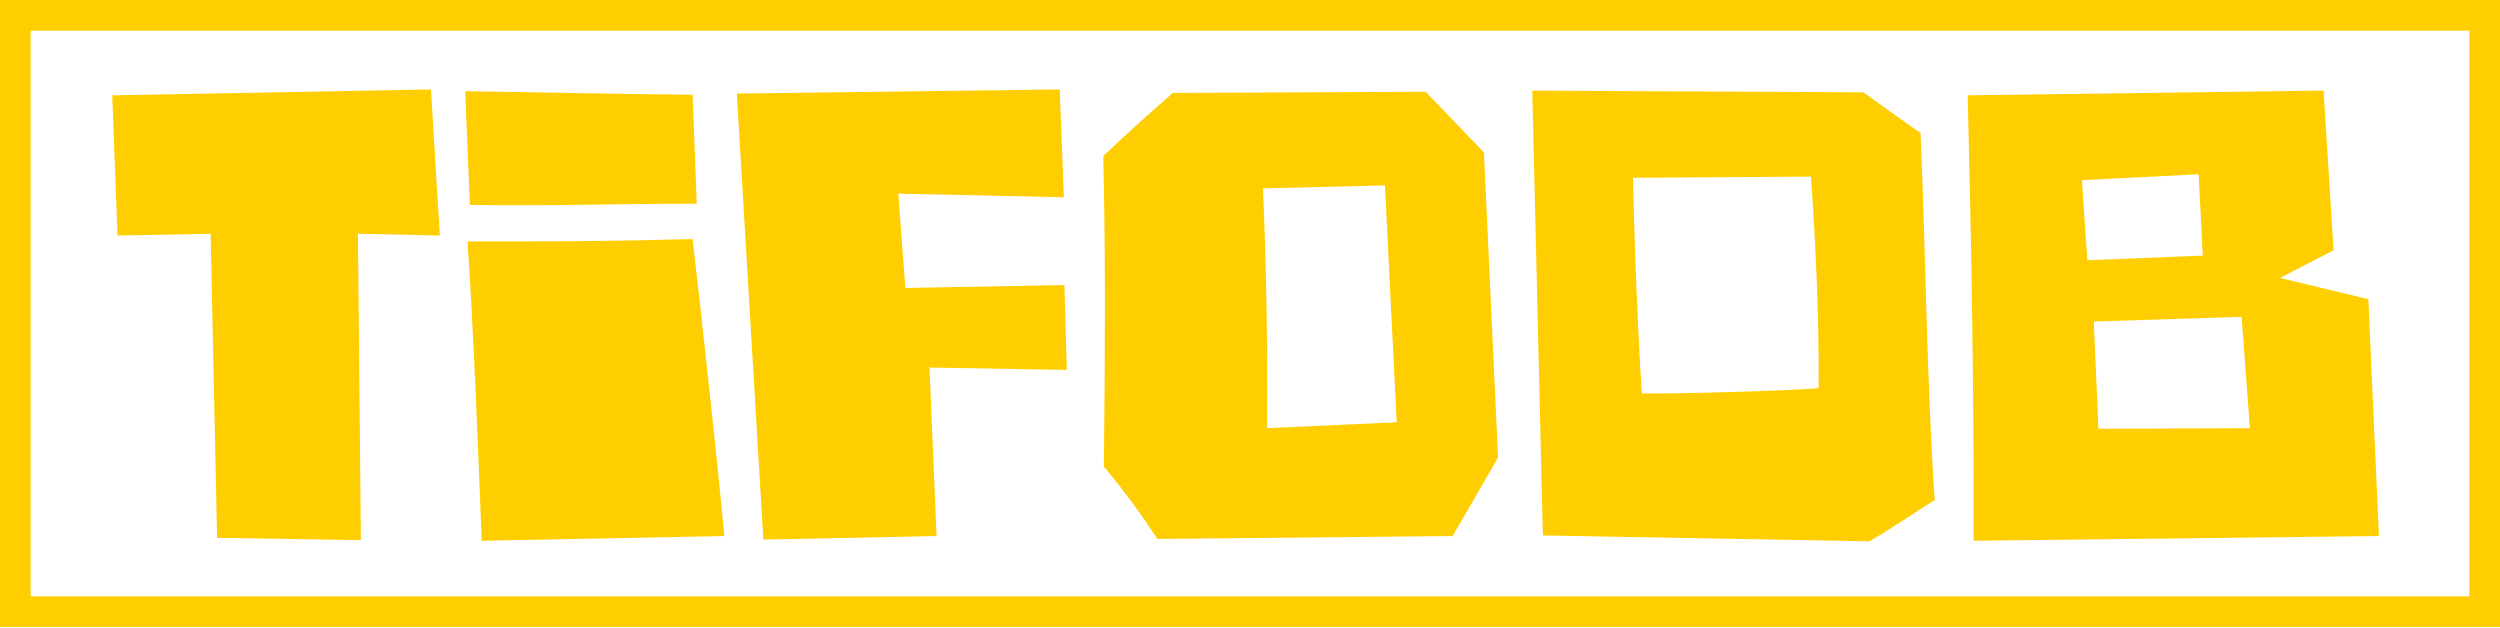
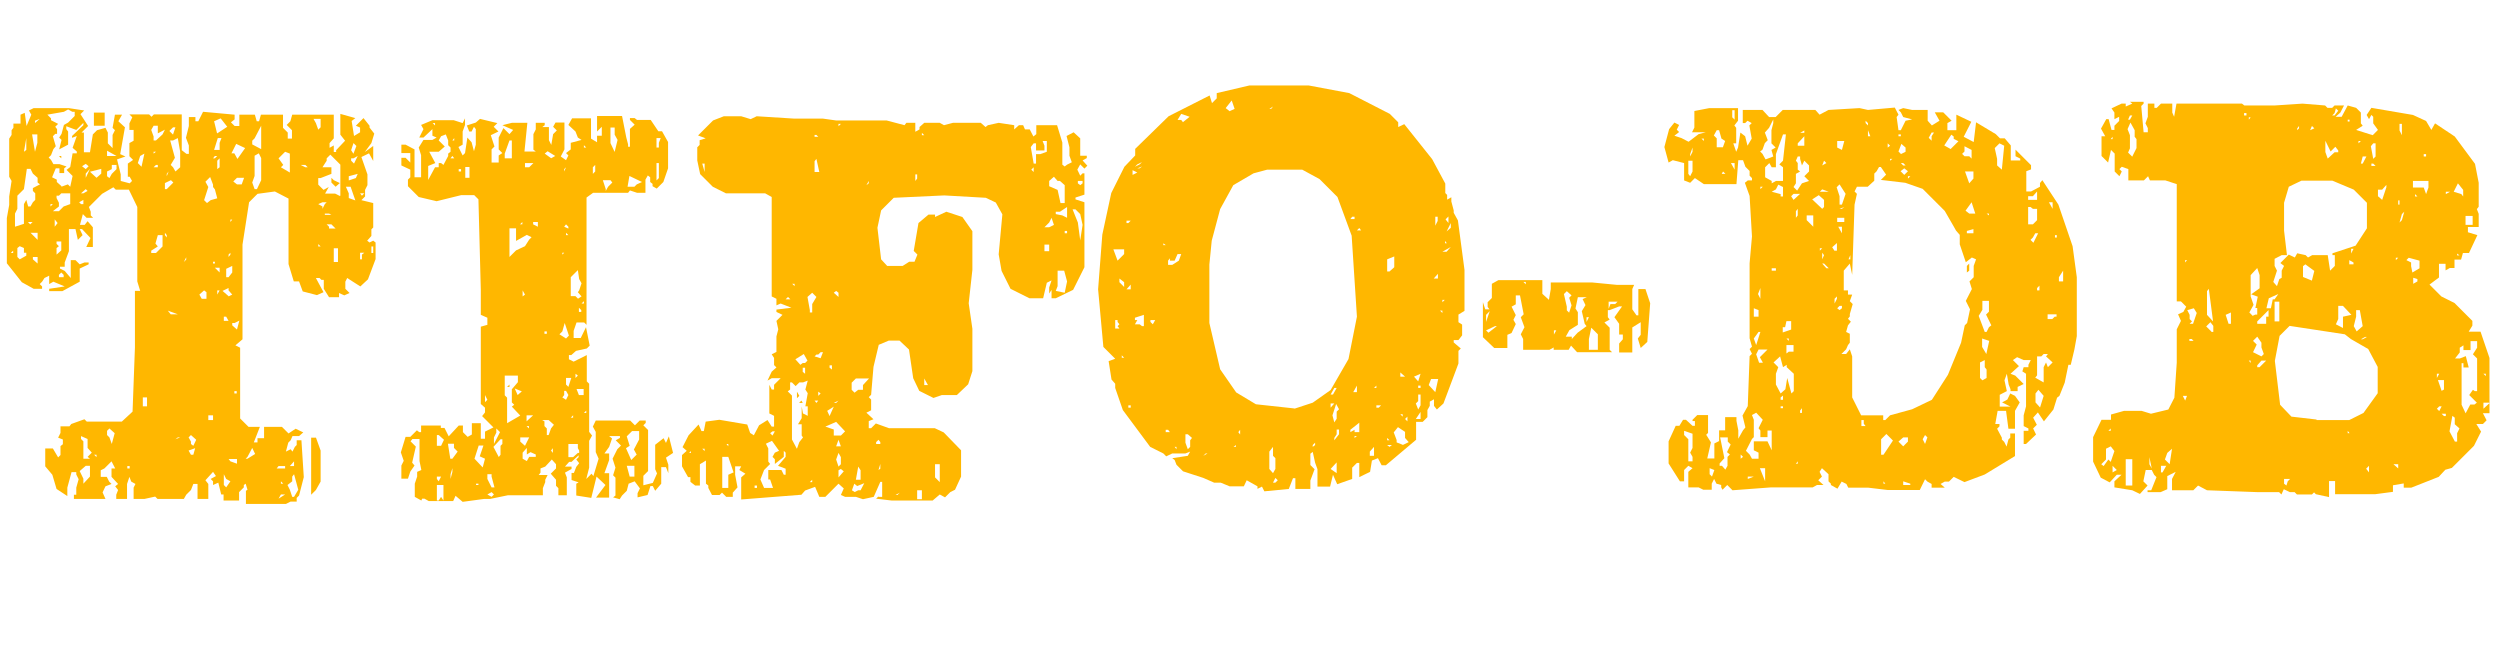
- <svg xmlns="http://www.w3.org/2000/svg" id="Livello_2" data-name="Livello 2" viewBox="0 0 733.85 184.06">
+ <svg xmlns="http://www.w3.org/2000/svg" id="Livello_2" version="1.1" viewBox="0 0 950.5 246.2">
  <defs>
    <style>
-       .cls-1 {
-         fill: #ffce00;
+       .st0 {
+         isolation: isolate;
+       }
+ 
+       .st1 {
+         fill: #ffb700;
      }
    </style>
  </defs>
-   <g id="Livello_1-2" data-name="Livello 1">
-     <g>
-       <g>
-         <path class="cls-1" d="M105.07,68.62l.86,89.94-42.2-.69-1.9-89.25-27.33.52-1.56-41.16,93.57-1.73,2.59,42.89-24.04-.52Z" />
-         <path class="cls-1" d="M137.93,60.14l-1.38-33.38c22.48.35,45.66.86,66.76,1.04l1.21,32c-26.29,0-39.78.69-66.59.35ZM141.39,158.73c-.86-22.83-2.42-62.78-4.15-87.86,26.98,0,39.61,0,66.07-.69,2.59,22.14,7.26,65.38,9.34,87.17l-71.26,1.38Z" />
-         <path class="cls-1" d="M272.84,107.88l2.08,49.47-50.85,1.04-7.78-130.93,94.78-1.21,1.21,31.65-48.6-1.04,2.08,27.67,46.7-.86.69,24.91-40.3-.69Z" />
-         <path class="cls-1" d="M426.42,157.34l-86.65.87c-4.67-7.09-9.69-14.01-15.74-21.27.35-31.31.52-62.27-.17-91.15,7.26-6.92,15.05-13.84,20.41-18.51l74.2-.35,17.12,17.81,4.15,89.59-13.32,23ZM406.53,54.43l-35.8.86c1.04,23.52,1.38,48.26,1.21,70.39l38.05-1.73-3.46-69.53Z" />
-         <path class="cls-1" d="M548.71,158.9l-95.82-1.73-3.11-130.58c20.24.17,76.97.35,97.2.52,5.36,3.81,13.66,9.86,16.78,11.93,1.56,35.28,1.73,71.95,4.15,107.75-4.84,2.94-13.32,8.82-19.2,12.11ZM531.58,51.84l-52.23.35c.35,17.81,1.38,44.97,2.59,63.3,8.13.17,42.03-.69,51.89-1.56.17-18.51-.69-40.47-2.25-62.09Z" />
-         <path class="cls-1" d="M579.32,158.73c.17-42.38-.69-90.28-1.73-130.76l104.47-1.38,2.94,46.87-15.74,8.13,25.94,6.23,3.11,69.53-119,1.38ZM645.39,51.15l-34.25,1.73,1.56,23.52,33.9-1.38-1.21-23.87ZM658.01,93l-43.41,1.38,1.38,31.48,44.45-.17-2.42-32.69Z" />
+   <g id="Livello_1-2">
+     <g class="st0">
+       <g class="st0">
+         <path class="st1" d="M94.1,186.2l-.7-2.3-.7.5v.9l-1.8,1.8v3.2h-5.9v-2.3h-.9l-1.1-4.5-2,.9v-1.4l-.9-.9,2-1.1-1.1-1.6-2.9,3.2,1.1,1.4v5.7h-4.1v-5.7h-1.6l-.9,2.3-1.8,1.8-.9,1.6h-10l-.9-.9-4.1.9h-4.1v-4.3l.7-1.4-1.6-.9-.7-1.8-.9,2.7v5.7h-4.1v-1.6l.7-1.8-1.1-1.4,1.1-.9-2.5-2.7v-3.2h1.4l-1.4-2.7-2.7,2.7-1.4.7v2.5h2.3l.9,1.8.9.9-2.3.9-1.1,2.3,1.1,2.5h-12v-1.6h.9v-2.7l.9-3.2-.9-1.8v-.9h-1.8l-1.6,5.9v3.2l-4.1-2.7-1.6-5.4-2.7-3.2v-6.8h2.9l2,3.4.9-.9v-3.4l.9-.7v-1.8l-1.8-.7.9-1.8v-2.5h3.4l.7-.9,5-1.8.9.9h13.3l4.1-3.8.9-24.4v-21.5h2l-1.1-3.6v-28.3l-3.2-6.6h-5l-.9-.9-4.3,2.5-5,5,.7,1.8v1.4l.9.9h-2.5l-1.4-1.4-1.1,4.1h1.8l1.1-1.4,2,2.3v7.5h-2.5l1.6-3.4-3.2-3.4h-.9l1.1,2.3-1.8,1.8-.9-4.1h-2.5v8.4l-1.6,4.3v1.6h-1.8v.7l1.8.9,2.3,2.7v-6.8h1.8l1.6,1.6,1.8-.7h1.6v.7l-3.4,1.6v5l-6.6,3.6h-5v-.9l5.9-.9-4.3-1.8-1.6.9v-3.2l-1.8.9-.9,1.4-.9.9.9.9v.9h-3.2l-4.5-2.5-5.7-7.2v-17.2l.9-5v-3.2l.9-5.9-.9-1.6v-14.5l.9-1.4v-1.8l.7-.9v-1.6h2.7v-3.4l1.6-.7.7,5,1.8-4.3-.9-1.6,1.8-.9h13.3l5.9.9-1.4,1.4,2.9,4.5-2.5,2.5h.9v7.5h2.3l1.1-6.8,1.6-1.6,3.2-.9.9,1.8v4.1l1.8,1.8v-5l.9-1.8-.9-.9.9-5h2.7l-1.4,2.5,2.5,2.3-1.8,10.2,2,.9-3.2,1.1,1.4,5.7v2.5l3.4.9.9-.9-.9-1.6h-.7v-5l2-1.4-1.4-1.4v-5l1.6-.9v-4.1h-1.6v-2.5l1.1-2.3-1.1-1.1h7.5l.9.9.9-.9h10.6v13.6l1.8,1.4h.9v-3.2l-1.1-2.9,1.1-4.5v-3.4h2.5v1.6h1.1l1.8-3.6,12,1.1v1.8l-1.4,1.1,1.4,1.4h1.8v-4.3h5.9l.7,2.5h.9l.7-2.5h8.4v5l1.8,1.8v2.3h1.6v-3.2l-2-2,1.4-1.4.7-2.5h15.8v9l-1.6,1.8v1.8l1.6-.9v2.5h.9v-.7l3.4-3.6-1.8-2.3v-7.9l5.7,1.6-1.4,1.1.9,5.7,2.3-1.4v-1.8l-1.6-.7,2.9-2.9,2.3,2.9v.7l1.8,2.3-1.1,3.6-2.5,3.4,3.2-2.3v5.7l-1.6-2.9-2.9,1.4,2.3,6.6v4.1l-.9,1.8v2.5l-1.4,1.4,4.5,1.1v9.3l-.7.7v2.5l-1.6,1.8.9.7,1.4-.7.9.7v6.3l-2.9,7.7-2.9,2.7-5-3.2-.7,1.4v2.7l1.6,1.6-2,.9-2-.9v1.6h-3.8l-2-3.2v-3.4h-.9l-.7-.7h-1.4l2.9,5.4-2.5,1.1-5.4-1.4-1.4-3.8h-2l-2-6.6v-24.9l-5.2-2.7-6.6.9-3.2,3.2-2.5,16.1v36l-2.7,2.3,1.8.9v26.9l3.2,3.2h4.3l-2.3,5.9h1.4v-1.6h2.5v-4.3h6.8l2.5,2.5,2.7-1.8,2.9,1.4-1.6,1.4h-2.5l-.7,1.6-.9.9-.9,3.4,1.8-.9.7.9.9-1.8.7-.7v-1.8h1.8l.9,14-1.8,7-.9.9v1.4h-2.3l-1.8.9h-15.2v-5ZM4.1,96.2h.9v-.9l-.9.9ZM5.7,86.2l3.4-1.1v-7.5l.9-1.6.7,2.5h.9l.9-1.6.9-.9v-2.5l-.9-.9v-1.1l2.7-1.4-.9-.7v-1.8l-1.8-1.6-.9-1.8h-1.4l-1.1,7.7-2.5,2.5v5l-.9,1.8v5ZM7.5,98.6l2.5-1.4v-1.1h-.9v-1.8l-1.6-.7-.9.7v3.4l.9.9ZM9.1,57.7l.9-.7v-4.5l-.9,5.2ZM11.5,85.3l.9-.9h-1.8l.9.9ZM14.3,91.2v-2.7h-2.7l2.7,2.7ZM13.3,57.7l.9-3.4v-3.2h-2l1.1,6.6ZM14.3,100.2v-2.5h-1.8v.9l1.8,1.6ZM13.3,46.8l1.8-1.6-1.8.7v.9ZM23.3,71l2.5-.9.9.9.9-4.1-2.3-2.3,1.4-1.1.9-5.2h1.6v-.7l-1.6-1.4,1.6-4.5-1.8.7v-.7l4.3-4.1v-.9l-2.7,2.7-3.8-1.4v1.1l.7.9v5l-3.4,1.8.9-3.6-.9-.9.9-1.4.9-3.4,1.6-.9,2.5-2.5v-1.6h-.9l-1.6-.9-1.6.9-6.3,1.1,1.4,1.4v.7l2.7,1.4-1.1,1.1.7.9v1.8h-.7l-.9.9,1.1,3.8-.9,1.1-.9,2.3-.9.9.9.9.9,1.6h2.3l2.7.9-.9.7v1.8h-1.8v-1.8h-1.4l-1.4,3.4,1.8.9v.9l1.8,1.6ZM19.2,78.5l.9-.9h-.9v.9ZM20.1,80.3h2.3l1.8-1.8,2.5-.9v-4.1h-3.4l-.9.9h-.9v.9l.9,1.8v1.4l-2.3,1.8ZM20.8,86.2l1.1-1.4-1.1-1.4v2.7ZM21.5,96.8l1.8-1.6v-3.4h-1.8v.9l.9.9-.9.7v2.5ZM23.3,59.3v.9l-.9-.9h.9ZM22.4,105.4h1.8v-.9l-.9-.9-.9.9v.9ZM30.8,77.6h.9v-1.6l-1.6.9.7.7ZM31.7,183.9l2.5-2.7v-4.1h-1.6l-2.3,2,1.4,2.9v1.8ZM30.8,73.5h.9l1.6-.9-.7-.7-1.8,1.6ZM31.7,174.4h2.5l-.9-.7,1.6-1.6-1.6-1.8v-3.4l-2.5-1.1v1.1l.9.9v6.6ZM32.6,64.3l1.1-1.1-1.1-.9-1.4.9,1.4,1.1ZM32.6,67.6l1.6-3.4-1.6,1.8v1.6ZM36.7,67.6l1.8-1.6v-1.8l-4.3,1.1,2.5,2.3ZM35.7,42.8h4.1v5h-4.1v-5ZM36.7,173.8v-.9h-.9l.9.9ZM44.3,59.3l-3.6-2v2h3.6ZM40.7,67l.9.7.9-1.6,1.8-1.8v-1.6h-1.8v1.6l-1.8.9v1.8ZM42.5,168.8l1.1-4.1-2-1.8-.9.9v1.6l.9.9.9,2.5ZM48.4,178.1h.9v-.9h-.9v.9ZM53.8,63.4l1.1-5-1.6.9-.9,2.7,1.4,1.4ZM54.3,154.5h1.6v-3.4h-1.6v3.4ZM58.4,53.4h.9l2.5-2.3.9-1.8-2.7,1.4v-2.9h-1.6l-.9,1.6.9,2.5v1.6ZM57.5,96.2h1.8l2.5-2.5v-4.3h-1.8l-.9,3.2.9,1.1-2.5,1.6v.9ZM58.4,58.4l.9-.7h-.9v.7ZM58.4,63.6h1.6v-.9h-.7l-.9.9ZM62.7,71.9h.7l2.5-2.5-.9-.9-2.3,1.1v2.3ZM63.4,90.3v-.9l-.7-.9v.9l.7.9ZM63.4,67l.7-1.8-.7.9v.9ZM64.9,119.5h2.7l-3.8-1.4,1.1,1.4ZM65.8,51.1l.9-2.7h-.9l-1.4,1.4,1.4,1.4ZM66.7,65.2l1.8-1.6v-5.9l-.9-5.2-1.8.9h-1.1l1.8,6.6-1.6,2.7.9.9.9,1.6ZM66.7,167l1.8-.7h-.9l-.9.7ZM69.9,99.6l.9-.9v-.9l-.9,1.8ZM73.5,169.5l1.1-2.3-2-1.8-.9.9.9,1.6v.9l.9.7ZM72.6,172.9h.9l.7-2.5-2.5.9.9,1.6ZM76.7,113.6h1.8v-2.5l-.9-.7-1.8,1.6.9,1.6ZM78.7,77.2l1.4-1.1,2.5-.7-.9-3.4-.7-.9v-.9l-1.1-2.9-1.8,1.8,1.1,2-1.6,5,1.1,1.1ZM79.2,159.7h1.8v-1.8h-1.8v1.8ZM81,60.2h.7l.9-.9h-.9l-.7.9ZM81,100.2h.7v-.7h-.7v.7ZM82.6,50.7l3.8-2.5-2.5-3.2-2.5,1.1,1.1,4.5ZM83.5,57v-2.7l.7-1.8h-1.4l-1.4,4.5h2ZM83.5,103.6v-1.8h-1.8l1.8,1.8ZM82.6,64.3l.9-.7v-3.4l-.9.9v3.2ZM82.6,112l.9-1.6h-.9v1.6ZM86.9,112.7l1.4-.7-1.4-1.6v-.9l-2.3,1.1,2.3,2ZM86.9,122l-.9-1.6h-.9v1.6h1.8ZM86,185.3l1.6-2.3-1.6-.9-.9-1.8v4.1l.9.9ZM86,105.4h.9l1.4-1.8v-2.5l-2.3,1.1v3.2ZM86.9,97.7l.7-.9v-.7l-.7.7v.9ZM90.1,176.3v-1.8h-3.2l.7.9,2.5.9ZM87.6,84.4l.7-.9h-.7v.9ZM90.3,60.4l2.9-4.1-3.4-1.6-1.8,3.6h1.1l1.1,2ZM90.1,125.3l.9-3.4-1.8.9h-.9v.9l1.8,1.6ZM90.1,70.1h1.8l.9-2.5h-2.7l-1.4,1.4,1.4,1.1ZM89.1,149.6h.9v-.9h-.9v.9ZM93.4,174.4h.7l2.9-1.8-1.1-2.3-1.8,3.4-.7.7ZM99.3,56.6v-8.8l-2.5,4.8-.9.9v1.4l3.4,1.8ZM96.8,71.9h.9l1.6-3.4v-8.4l-.9-1.8-1.6.9v7.7l-.9,2.5.9,2.5ZM105.2,178.1h3.2v-.9h-2.5l-.7.9ZM110.2,65.6v-7.2l-1.8-.7-2.5,2.5,1.8,2.5-.9.9,3.4,2ZM105.9,189.6l2.5-1.6h-1.6l-.9,1.6ZM106.8,183.9h.9l-.9-.9v.9ZM111.1,188.9h.7l1.6-2.7-1.6-5.9-.7.9v1.8l-1.8,1.4.9,1.8.9,2.7ZM110.2,177.2h1.6v-1.8l-1.6,1.8ZM116.1,63.6h.9l-.9-.9h-1.8l1.8.9ZM120.1,166.3l1.8,5v11.8l-1.8,3.2-1.8,1.8v-21.7h1.8ZM121,49.3l.9-.9v-3.2h-2.7l.9,1.6.9,2.5ZM129.4,74.4v-11.8l-3.8-3.8-1.4,1.4v.9l-1.6,2.5h3.4v2.5l-4.1,1.6h-.9v2.5l2,2,2-1.1-1.4,2.5h3.8l1.8.9ZM122.6,78.5v.9l.9-1.8.7-.7h-1.6l-1.6.7,1.6.9ZM121,93.7h.9l-.9-.9v.9ZM123.5,81.7h2.5l-.9-.5h-1.6v.5ZM125.1,86.9h2.5l-1.6-1.6h-1.8l.9.9v.7ZM126,67.6l.9.9,2.3,1.1-1.6,1.4-1.6-1.6v-1.8ZM126.9,99.6h1.6v-5.2h-1.6v5.2ZM135.1,76.2l-1.8-5.2h-1.8l1.1,2.5v1.8l2.5.9ZM132.6,68.6l2.7-.9.7-1.6-3.4.9v1.6ZM134.4,58.4l1.1-2.9-1.1-1.1-.9,2.7.9,1.4ZM134.6,62.2l1.4-2.9-1.6.9h-.9v.9l1.1,1.1ZM137.6,74.4l.9-.9h-1.6l.7.9ZM136.9,98.6h.7v-1.8l.9-.7h-1.6v2.5ZM141.2,96.2h.7v-2.5h-.7v2.5ZM160.2,190.3l-2.5-1.4v-5l.9-2.7v-1.8l1.6-.7-.7-3.4v-8.4h-2.7l-.7.9,2,2-1.4,6.1.9,1.1-1.6,2.3-.9,2.7h-2.5v-5l.9-1.8-1.1-3.2,1.8-5.9h1.8l2.5-2.5.9.7h.7v-2.5h7.5v.9h1.4l1.6,3.2,3.8-4.1h1.6v2.5l1.8,1.8,1.6-.9v-4.3h3.4v5.9h1.6v-2.7l3.2-1.6-4.3-4.3,1.1-1.4v-1.8l-1.6-1.4v-29.4l2.5-.7v-2.7l-2.5-1.1v-9.5l-.9-34.4-1.6-1.6h-5l-9.3,2.3-6.8-1.6-4.1-4.1v-2.5l.9-.9v-2.9l-3.4-1.6v-2.9h1.6l1.8,1.8v-3.6h-3.4v-3.2h1.6l3.4,1.8v10.6h2.5v-8.4l-.9-2.9,1.8-2.9h3.4l1.6-.9-1.6-.7v-2.5l-3.4,3.2h-1.6l1.6-3.2-.9-1.6,4.3-1.8h8.1l3.4,1.1.9-1.8v2.5l-.9,2.5v5l-1.6.9,1.6,3.2.9-.9.9-5.9,1.6,1.8.9,3.4.7-2.5v-5.9l-.7-.9-.9,1.8h-.9l-.9-2.3,3.4-1.1,1.6-1.4,6.6,1.6-1.4,1.4,1.8,1.8-2.9,1.4,1.4,4.3-1.1,1.1v5h2.7v-2.7l1.4-.9-1.4-1.4v-4.5l1.8-3.6,2.3,2.3,1.4-1.6-4.1-1.8,3.6-.9h5.9l-1.1,10.9h4.3l-.9-.7v-5.9l.9-1.8v-2.5h3.4v.9l-.9.7h2.5v5l.9,1.8.7-4.1,1.4-1.4-1.4-1.4.9-1.6h3.4v10.2l-1.4,2.7,2,1.4.9-1.8-.9-.9,1.8-1.4v-2.5l4.1-1.1-1.4-.9-.9-2.3-2.7-2.5,1.4-2.5h7.2v7.7l2.3,1.4v-2.5h1.8v-3.4l-1.8,1.8v-5.9h9.5l1.6,8.1.7,2.7v.9h.7v-6.8l1.8-1.6-1.8-1.8v-.7h1.8l.9.7h5.2l2.9,4.3h1.4l2.3,4.1v10l-1.8,5.2-2.5,2.5-1.6-.9v-.9l-.9-.7v-1.8l-.9-.7-.9,1.6v5h-3.2l-2.7-.9-.7.9h-13.3l-2.5,1.8v48.4l-.9-.9h-2.9l-1.1,3.2v2.7h2.7l2-4.1,1.4,7-1.1,1.1-4.1.9-1.8,1.6h-.9v1.6l1.8.9,5-2.5v10l.9.9v18.3l1.1,1.4-1.1,2v10.2l-1.1,4.3,2-2,.7.9,2-6.6-1.1-2.5v-7.7l-1.1-2,1.1-2.3h13.1l1.8,1.8,1.8-1.8h2.3v.9l-.9.9,1.8,1.8v15.6l-1.8,1.8v3.6l3.6-.9,1.6-3.6-.7-1.6v-9.3l3.2-2.5.9,1.8,1.1-2.5,1.6,6.3-2.7,1.8.9,2.7v3.2l-.9-2.3h-1.8v6.3l-2.3,2.7-.9-1.8h-.9l-1.1,3.4-3.8.9v-1.6l.9-1.8-2-2.7-2.3.9-.7,2.7-1.8,1.8-.9,1.4-2.5-.7.9-.7v-6.8l-.9-.9.9-2.9-1.1-3.4,1.8-3.6,1.4-1.4-2-2,1.6-.9v-.7h-4.1l1.1.9-1.1,3.2-1.8,2.5h1.8v2.5l-1.8,5h1.8v9.3h-5l3.6-4.8-3.4-3.2-2,8.1-5.7-.9v-4.5l.9-.5-2.7-.9v-2.7h.9l.9-2.3,1.1-1.4-1.1-1.4.9-.9v-.7l-2.7,2.5h-.9l-1.6,1.8h2.5v.9l-2.5,1.4.7,1.8v6.8h-3.2v-2.7l-.9-.9v-2.3l-2-2.3,2-2v-1.6l-1.6-1.8-2.5,2.7-1.8.7v1.6l-.7.9h3.4l-.9,1.8v.9l-.9,2.3v2.7h-13.3l-6.8,1.4h-2.3l-8.1,1.1-2.7-2.3-.9,2h-9.3l-1.6-.9h-.9ZM162.7,68.6l2.7-5h1.4v-1.6h.9l.9.7,1.8-3.4v-.9l.9-.7v-1.6l-.9-.9v-1.8l-.9-2.3-1.8.7-.9,1.6,2.3,2.3-2.3,2h-3.6l2.3,4.3-2.7,1.1v5.4ZM165.4,47.7v-.9h-.9l.9.9ZM167.7,169.5l1.1-2.3-2-1.8h-.7v4.1h1.6ZM166.8,183l.9-1.8h-1.6v.9l.7.9ZM166.1,190.3h.7l.9-1.4.9,1.4v-5.9h-2.5v5.9ZM171.3,174.4h.7l2-2.7-1.4-1.4v-1.6h-2.3l.9,5.7ZM171.3,60.2h1.4l-.7-.9-.7.9ZM171.3,182.1l.7-2.7v-1.4l-.7,2.3v1.8ZM172,53.4h.7v-.9l-.7.9ZM174.4,65.2h.9v-.9h-.9v.9ZM176.9,67.6h1.6v-4.1h-1.6v4.1ZM183.5,177.8l.9-3.4-2-.9,1.4-4.1h-1.8l-1.6,5,3.2,3.4ZM181,184.4h.9v-.5h-.9v.5ZM184.4,152.9l.9-.9-.9-1.8v2.7ZM186.9,185.3h1.1l-1.1-4.1v-.9h-1.6v1.8l1.6,3.2ZM186.9,188.9l.9-.9-.9-.9-1.6.9,1.6.9ZM189.6,173.8l.7-.9v-3.4l.7-.7v-1.8h-.7l-2.7,2.9,2,3.8ZM187.8,168.8l2.3-4.5-1.4-1.4v1.6l-.9,1.8v2.5ZM191.9,60.2h2.7v-6.8h-.9l-1.8,5v1.8ZM192.8,160.9l5-2.9-3.2-3.4.9-.7-.9-.9v-5l2.3-2.7v-2.5h-5v7.5l.9.9v9.7ZM193.7,147.1h-.9l.9-.9v.9ZM193.7,97.7l2.5-2.5,3.4-1.6,1.6-2.5.9-.9-1.8-.9-4.1,2.3v-4.8h-2.5v10.9ZM196.8,150.2l1.6-1.4-2.7-1.1,1.1,2.5ZM197.7,85.3h.9v-.9l-.9.9ZM199.6,169.5l1.6-3.2h-3.4v1.6l1.8,1.6ZM198.7,112.7l.9-.7-.9-1.6v2.3ZM198.7,174.4l1.6.9.9-1.6h2.5v-.9l-2-.9-1.4.9v-2.5l-1.6,1.8v2.3ZM199.6,63.6h1.6l1.6-1.6h-3.2v1.6ZM200.2,160.2l2.5-2.3h-2.5v2.3ZM201.1,162.9v-.9h-.9l.9.9ZM204.5,86.2v-1.8h-1.8v.9l1.8.9ZM207.9,165.4h.7l.9-2.5,1.1-1.4-2-1.8h-2.5l.9.5v1.8l.9.9v2.5ZM209.5,60.2l1.6-.9-2.9-1.8-1.1.9,2.5,1.8ZM207,126.9h.9v-.9h-.9v.9ZM210.2,172.2v-1.8l-.7.9.7.9ZM215.2,128.7l1.1-1.1-1.6-4.8-.9,3.2-1.1,1.1,2.5,1.6ZM213.8,96.8l.7-.7h-.7v.7ZM215.2,152l.9-1.8-.9-1.6h-.7v1.6l-.7.9,1.4.9ZM214.5,65.2l.7-1.6-.7.7v.9ZM216.1,86.9v-.7l-.9-.9-.7.9,1.6.7ZM215.2,89.4h.9l-.9-.9v.9ZM216.1,147.1l1.1-3.4h-2v2.5l.9.9ZM216.1,173.8h1.8l1.8-1.6h.5v-.9l-.5-.9v-1.6h-3.6v5ZM219.7,113.6l1.4-.9-1.4-1.6.5-.7.9-2.7-.9-1.6-.5-3.4-2.7,2.7v7.2h1.8l.9.9ZM217,158.8h.9v-.9l-.9.9ZM218.8,143.7l.9-.9-.9-.7v1.6ZM220.1,150.2h1.8v-2.3h-2.7l.9,2.3ZM220.1,118.6h.9v-.7l-.9-.9v1.6ZM221.1,115.4h.9v-.9l-.9.9ZM222,56.1h.9l-.9-.9v.9ZM222,157h.9v-.9l-.9.9ZM225.4,66.1l.9-.9v-2.5l-.9.9v2.5ZM230.3,71.9v.7l.9-1.6,1.6-1.6-.7-.9h-2.9l1.1,3.4ZM233.7,57.7l1.1-4.5-1.1-2v-2.7h-1.6v5.9l1.6,3.4ZM242.1,172.9l-1.1-2,2-3.8v-3.2h-2.7l-2,2,1.1,3.6-1.4.9,2,4.5,2-2ZM239.4,181.2h1.8v-4.1h-2.9l1.1,4.1ZM238.7,71h2.5l.9-.9,2-.9-4.8-2.3-.7,4.1ZM249.6,56.1h.9v-1.8l.7-1.8h-1.6v3.6ZM249.6,68.6l.9-.9v-5.7h-.9v6.6Z" />
+         <path class="st1" d="M334,188.9h1.4v-5.7h-.7l-2.5,5.7-4.1.9-2.7-.9h-4.1l-1.6-.7,1.1-2.5-2-1.8-5,5h-2.3l-1.6-3.8-3.8,1.4-1.4,1.6-22.9,1.8v-8.4l1.6-1.4-2.3-1.4.7-1.4h-2.3v3.2l.9,4.8-1.8,2v1.6h-2.5l-1.6-1.6-.9.9h-2.9l-1.4-2.7v-.9l-.9-.7v-8.8l-2.3,1.4v8.1h-1.8l-1.8-1.4v-1.8h-.9l-2.3-4.1v-4.3l1.8-1.6-1.6-1.4,2.3-4.5,3.8-4.1,1.1,2.5h.9l.7-3.6,5.2-.7,10.6,1.8,1.1,3.2,1.4.9,2-3.8,3.2-2,1.6,2.5h.9v-4.1l-1.8-.9v-10.9l.9,1.8h.9v-1.8l2.5-2.5h-3.4l-1.6.9,1.6-3.4,1.8-1.6-.9-.9v-2.7l-.9-1.4,1.8-.9v-5.9l.7-2.7-.7-3.2,2.3-2.3-2.3-1.1v-.9l5.7-.7-4.1-1.6-1.6.7v-2.5l-1.8-.9v-37.8l-2.5-1.4h-14.9l-5-2.5-4.8-4.8-1.1-5.2v-5l.9-.9v-1.8l2.3-.7-2.9-1.1,5.7-5.7,4.1-1.6h6.6l3.6,1.1,2.3-1.1,14.3.9h10.9l5,.7h19.2l6.8,1.8.7-.9h3.4v3.4l1.6-.9v-.9l1.8-1.6h5.9l1.6.9,3.4-.9h10.6l1.8,1.6.9-.7,4.1-.9,5.9.9v1.6l1.8-1.6h1.6l.7,1.6h1.8l1.4,2.7,1.1-.9v-3.4h7.9l2,6.6v8.4l.9.7.9-.7,1.8-.9-.9-2.5v-3.2l-1.1-4.3,2.7-1.4,2.5,2.3v6.6h2.5v.9l-1.6.9,1.8,2-1.1,1.1-1.6-1.6-1.1,2,1.1,2.3.9-.9h.7v8.1l-3.4,1.1v.7l3.4,1.1v24.7l-4.3,8.6-6.6,3.2h-1.6v-3.2l-.9,1.4v-2.3l.9-2.7-1.8.9-1.4,5.9h-5.2l-7.2-3.6-3.4-6.8-1.1-6.3,1.4-15.2-2.5-4.5-3.8-1.8-15.8-.9-19.2.9-4.8,4.8-1.4,6.6,1.4,12,2.3,2.5h5.9l2.5-1.6h2l1.1-2.7-1.4-1.4,1.8-10.6,3.8-3.2h2.5v.9l4.3-2,6.1,2,3.8,5.4v14.7l-1.4,12.7,1.4,9.7v16.1l-1.6,5-4.3,4.1h-5.7l-3.2,1.1-5.4-2.7-2.3-4.8-1.6-10.9-3.6-3.4h-4.1l-3.8,1.6-2,8.4-.9,10.6-.9.9.9.9v4.1l-1.8.9,2.7,2.5-1.8.7v2.7h.9l1.8-1.8,5,1.8h17.4l3.4,1.6,6.6,6.8v10l-2.3,5-1.8.9-2,2-2-1.1-2.7,2.3h-15.6l-5.9-.7.9-.9ZM262,172.2h.7v-.7l-.7.7ZM267.9,65.4v-3.2h-.9l.9,3.2ZM267.9,171.5v-.9h-.9l.9.9ZM276.9,185.5v-5l2-.9-2-5.9h-2.3v11.8h2.3ZM276.9,169.7v-.9h-.7l.7.9ZM286.9,185.5h.9v-.9h-.9v.9ZM290.5,185.5h3.4l-1.1-3.2h-.7v-3.6h5l.9,1.8h.7v-2.3l-2.9-1.1,2.9-3.4v-1.6l-.7-.7v2.3l-3.4,2.7v-1.8l-.9-.9.9-1.6,1.6-.7-2.7-3.8-2.3,1.1.9,1.8v5l.7.9-2.3,2.3-1.4,3.6,1.4,3.2ZM293.7,165.6l.9-1.6h-.9l-.9.7.9.9ZM298.7,113.8h1.8l-.9-.9-.9.9ZM303,170.6l.9-2.5,1.4-1.8-.5-.7v-4.3h-1.4l1.4-2.3v-4.5l.5,2.7,1.8.9v-3.6h-.9l.9-5-.9-1.4.9-3.4-1.8.7h-1.4l-1.4,1.4-1.4-1.4h-.7v2.7l-.9.7,1.6,1.6v16.7l1.8,3.4ZM302.1,108.8v-.9h-.9l.9.9ZM304.3,138.7l.9-.7h.9l.9-.9-1.4-2.5-3.2,2,1.8,2ZM303.9,150.5l-.9.9v-2.5l.9,1.6ZM305.2,153.2h-1.4l.9-.9.5.9ZM306.1,142.1v-2.3h-.9v1.6l.9.7ZM307.9,118.8h.9v-3.2l1.6-2.7-1.6-1.6-1.8,1.6.9,5v.9ZM307.9,183.3h.9v-.9l-.9.9ZM309.7,52h1.4l-.7-.7h-.7v.7ZM309.7,65.4h1.8l-1.1-5-.7.9v4.1ZM312,136.2l.9-2.3h-.9l-.9.9h-.7l-.7.7,2.3.7ZM310.4,153.2l.7-.9h-1.4l.7.9ZM311.1,150.5l.9-.9-.9-.7v1.6ZM319.7,165.6l1.6-1.6-3.4-3.6-4.1,1.8,3.2,1.1v2.3h2.7ZM315.4,158.2l1.6-3.6-2.5,1.6.9,2ZM316.3,140.5v-1.6h-.9v.9l.9.7ZM318.8,112.9v-1.6l-.9-.7-.9.7,1.8,1.6ZM317,153.2h.9l.9-.9-1.8.9ZM317.9,169.7h1.8l-.9-2.5-.9,2.5ZM318.8,177.4l.9-.9v-2.7l-.9-1.6-.9,2.5.9,2.7ZM318.8,48l.9-.9h-.9v.9ZM318.8,181.5l2-2.3-1.1-.9-.9.5v2.7ZM324.9,149.3l1.4-1.1h1.8v-1.8l2.3-2.5h-5l-1.6,1.6v2.7l1.1,1.1ZM324.9,187.1l1.4-.7h.9l1.4-2.7-2.7,1.1-1.1-.9-.9,2.5,1.1.7ZM327.2,182.4v-3.6l-.9-1.4-.9,5h1.8ZM329.4,70.4l.9-.7v-.9l-.9,1.6ZM333.1,168.8h1.6v-.7l-.7-.9-.9.9v.7ZM334,178.7l.7-.5v-1.8l-.7,2.3ZM340.5,188.2h.7l.9-.9-1.6.9ZM348,68.8l.7-.9v-1.6h-.7v2.5ZM348.7,189.8h1.8v-3.4h-1.8v3.4ZM350.5,51.4h.9l-.9-.9v.9ZM351.4,146.4h1.4l-1.4-2.5v2.5ZM357.3,183.3v-6.8h-1.8v5l1.8,1.8ZM393,62.2h.9v-3.6h1.6l2.5-.9v-4.1h-1.6l.7,1.8v1.8h-3.2v-2.7h-.9l-1.1,1.4,1.1,6.3ZM393,65.4v-1.8l-.9.9.9.9ZM397.1,86.4h1.8l1.8-.9-.9-2.7-.9,1.8-1.8,1.8ZM397.1,95.5h1.8v-2.5h-1.8v2.5ZM404.8,77.2v-6.8l-1.8-1.6h-.9l-1.4-1.6-1.8,1.6v2l3.2,1.4,1.1,5h1.6ZM405.7,82.8v-4.1l-2.7,1.8h-1.6v.9l2.5.5,1.8.9ZM404.8,111.3l.9-4.3-1.1-4.1h-2.5v5.9l-.7,1.8,3.4.7ZM404.8,88.7h.9v-.9h-.9v.9ZM410.7,91.4l.9-5.9-.9-4.1-1.8-1.8h-1.1l2,5,.9,6.8ZM410.7,70.4l.9-.7v-.9h-1.8v.9l.9.7Z" />
+         <path class="st1" d="M478.1,185.8v-.9l-4.1-2.3-1.1,2.3h-5.4l-3.4-1.4h-2.5l-4.1-1.8-7.7-2.5-2.5-2.5-.7-1.8-.9-.7,5.9-.9.9-1.6-1.8.7h-5l-2.3,1.1-1.1-1.1-5-2.5-10.4-14-2.9-8.4v-1.6l-1.4-1.6-1.1-7,2.5-.9-4.5-4.5-2-21.9,1.6-20.8,3.4-15.8,5-10,4.1-4.3v-2.5l12.7-12.4,15.6-7.9.9,2.9,1.8-1.8v-2l12.4-2.9h22.6l15.4,2.9,15.4,7.9,3.2,3.2v1.8l2.3-1.1,10.6,13.3,5,9.3v3.6l.7.7v1.8l1.6-.9v1.6l.9,3.4v.9l1.6,2.9,2.5,18.8v15.6l-2.3,1.4v2.9l1.4.9v4.1l-1.4,1.8h-1.8v.9l2.7,2.3-.9.9v4.8l-5.7,15.2-2.5,2.3-1.1-1.4v-2.5l-1.6.9v1.6l-.9,1.6v2.7l-1.8,1.8h-2.5v6.8l-11.5,9.7h-1.6l-1.4-2.7-2.3.9-.7,4.3-4.1,2v-5.4h-.9l-1.8,1.8v4.3l-5.7,2-1.6-3.6-1.1,4.5h-4.8v-6.6l-.9-2.5-.9-4.1-.9.7v4.3l1.6,1.6-1.6,4.3v3.2h-5.7v-4.1h-.9l-1.6,4.1-9.3.9-.9-1.8-1.8.9ZM424.9,99.1l2.5-2.5v-1.8h-4.1l1.6,4.3ZM424,124.9h1.6l-.7-.9.7-.7-.7-.9v-.7h-.9v3.2ZM427.4,109.1v-1.8l-1.8-1.4v1.4l1.8,1.8ZM426.5,136h.9l-.9-.9v.9ZM428.3,84.8h.7l.9-.9h-1.6v.9ZM428.3,110h1.6v-1.8l-1.6,1.8ZM429,155h.9v-.9h-.9v.9ZM430.6,66.5l1.8-.9-1.8-.9v1.8ZM431.5,63.4l1.8-.9.9-.9-1.8.9-.9.9ZM434.2,124h.7v-4.3l-3.4,1.1v.9h.9l-.9,1.6h1.8l.9.7ZM432.4,64h.9l.9-.7-1.8.7ZM438.3,123.3l.9-1.6h-1.8v.7l.9.9ZM442.3,93.2h.9l-.9-.7v.7ZM443.2,164.3h1.6l-.7-.9h-.9v.9ZM444.1,100.7h1.6l2.5-1.6.9-2.5h-1.4l-1.1,2.5h-1.8v-.9l-.7.9v1.6ZM447.3,170.8v-.9h-.7l.7.9ZM449.8,46.4l2.5-2-3.2-1.1-1.4,2.3h1.4l.7.9ZM451.6,170.8l.9-.9v-2.5l.7-.9-1.6-1.4h-.9v3.2l.9,2.5ZM457.5,173.3l1.6-.9h-.7l-.9.9ZM492.1,155.4l7-2.3,6.8-4.8,6.8-11.8,3.2-16.1-2-30.8-5.4-14.7-6.8-6.8-6.6-3.6h-13.3l-5.2,1.4-7.7,4.5-5,9.1-3.2,12-.9,9.1v22.2l4.1,17.6,6.1,8.8,7.5,4.5,14.7,1.6ZM467.4,42.3l2-.9-1.1-3.2-2.3,2.9,1.4,1.1ZM469,169.9h.9v-.7l-.9.7ZM471.5,165.2v-1.8l-.7.9.7.9ZM482.6,41.4h.7l.7-.9-1.4.9ZM484,179.9l.9-1.6v-4.1l-.9-.9v-3.4l-1.4,1.8v6.6l1.4,1.6ZM484,183.5h.9l.9-.9-.9-.9-.9,1.8ZM499.1,169.9l.9-.7v-.9l-.9.9v.7ZM505.9,150h.9l1.4-2.5h-.9l-1.4,2.5ZM505.9,155l1.4-1.6h-1.4v1.6ZM508.2,179.9v-4.1l-2.3,2.5,2.3,1.6ZM507.3,160.6l.9-1.4v-2.7l.9-.9-1.1-2-1.4,4.3.7,2.7ZM507.3,167.4l1.8-2.3v-1.8h-.9v1.8l-.9,1.4v.9ZM513.4,83.3h1.6v-.9h-.9l-.7.9ZM513.4,164.3l1.6-.9v.9h1.8v-3.6l-3.4,2.7v.9ZM515.9,149.1v-2.5l-1.4,2.5h1.4ZM515,166.5l.9-.7h-.9v.7ZM515.9,87.6h1.6l-.7-.9-.9.9ZM520.8,173.3h1.6v-3.4l-1.6,1.8v1.6ZM522.4,147.5h.9v-.9l-.9.9ZM523.3,155h.9l.9-.9h-1.8v.9ZM527.4,103.2h.9l1.8-1.6v-4.1l-2.7,1.1v4.5ZM527.4,167.4h.9l-.9-.9v.9ZM528.3,169.9l.9-.7h-1.8l.9.7ZM533.3,169.2l2.3-1.1-1.4-1.6v-2.3l-2.7-1.8-1.6,2,1.1,2.9v.9l2.3.9ZM532.4,143.2h1.8l-1.8-1.6v1.6ZM533.3,158.4v-.9h-.9l.9.9ZM535.1,160.2v-1.8l-.9.9.9.9ZM539.2,145l.9-2.9-2.5,1.1,1.6,1.8ZM539.2,155.7l.9-1.6v-4.1h-.9v2.5l-.9.9.9,2.3ZM538.3,159.3h1.8v-2.7l-1.8,2.7ZM539.2,147.5h.9v-.9h-.9v.9ZM545.7,149.1l1.1-5h-2.7l-.9,2.3,2.5,2.7ZM545.1,105.9h1.6v-1.8l-1.6,1.8ZM545.7,85.8l.9-1.8v-1.6h-.9v3.4ZM548.4,119v-.9h-.9l.9.9ZM548.4,95.7h1.6l1.6-1.8-3.2,1.8ZM548.4,114.9l.9-.9h-.9v.9ZM549.4,92.5h.7l-.7-.9v.9ZM550.7,84.8v-2.5l-1.1,1.1,1.1,1.4ZM550,88l1.6-1.4v-1.8l-1.6,3.2Z" />
+         <path class="st1" d="M596.6,133h-5.9v-.9l-1.6.9h-10v-4.1l-.9-1.8,1.4-2.7-1.4-3.8,1.1-1.1-1.4-7.2h-1.6v3.4l-1.6.9,1.6,3.2-.9,1.8.9,1.6-1.6,3.4-1.6.7v5h-5l-4.3-4.1v-13.3l.9,2.7h1.6l-.7-.9v-1.8l1.6-1.6v-5.4l2.5-1.4h16.7v5.2l2.5,2.3.7-4.1v-2.5h15.8l9.3.9h6.6l-.7,1.6v7.7l1.6,2.3h.7v-10h2.7l1.8,5.4-1.1,14.7-2.5,2.3-1.1-3.6,1.1-1.4v-4.8l-3.2,2v9.5h-5v-3.4l1.4-1.6v-1.8h-1.4v-4.1l-1.8-2.5,2.9-4.1h-1.1l-3.6,1.4h-.7v2.7l.7.9-2,1.1,2,2v8.4l.9.9h-13.3l-2.3-2.5-.9,1.6ZM565,122.4l1.4-4.1-1.4,1.4v2.7ZM565.9,126.5l3.2-2.5h-.7l-3.4,1.6.9.9ZM580.1,108.1v-.9h-.9l.9.9ZM590.8,127.2l.9-1.6h-.9v1.6ZM596.6,118.8l.9-2.7-.9-2.9.9-.9-1.8-1.6-1.1,1.1,1.1,4.8v1.4l.9.9ZM597.5,129l2.3-2.5,3.4-2.5-.7-.9-1.1-4.8,1.4-2.3-1.1-2.3,1.6-.7h-3.4l-.9,4.3.9,1.4v4.8l-3.2,2-1.4,2.5h2.3v.9ZM603.2,122.4l.9-1.8h-.9v1.8ZM604.1,133h3.4v-5.9l-2.5-2.5-.9,4.3v4.1ZM611.6,117.4l.7-1.8h1.8l.9-.9h-3.4v2.7Z" />
+         <path class="st1" d="M641.9,185.3v-5.9l1.6-1.4-1.6-.9-1.6,1.6v4.3h-1.6l-4.3-6.8v-8.4l2.7-5.9h1.4l1.4-2.3h1.1l2.5,2.3h.9v-1.8h-.9v-.5l1.8-1.8h4.1v6.8l-.7.7,1.8,2.9-1.4,6.1h2.7v-5.7l1.8-.9v-4.1h2.3v-5h4.3v1.4l.7,3.6v3.2l1.8-3.2.9-1.1-1.1-4.5,2-3.6.7-19,.9-.9-.9-1.8.9-.9-.9-3.2v-28.5l.9-10.2-.9-15.4-1.8-5,1.1-.9h1.6v-.9l-.9-.9v-1.8l-1.6-1.6-.9-2.5h-1.8l-.7,9.1h-12.4l-3.4-2.3-1.8,1.8-2.3-.9v-6.6l-4.3-1.1-1.6.9-1.6-5.9,1.8-6.8,2-2.5,1.8.9-.9,1.8.9.9-1.8,1.4,2.7.9,2.7,1.4,3.8-2.9,2.7-.7h-5.2l.9-1.8v-6.3l5.7-1.1h10.9v4.8l-1.4,1.8.7.9v5.9h-1.1l1.1,3.2.7-1.6.9-5.7,1.8,1.4.9,3.6,1.6-2.7-.9-5,.9-.9-1.6-.9-.9.9h-.9v-5h7.5l2.5,2.7h2.5l2.7-2.7h12.4l1.6,1.8,3.4-1.8,11.8-.7,3.2.7,10.2-.9,1.4,2.7-.7.9.7,5h.9l1.8-3.6,2.5-.5-3.4-.9-.9-1.8-.9-.9,1.8-.7,3.4.7h5.9v4.1l1.6,1.8,2.9-1.8-1.8-3.2h3.2l3.2,3.2-1.6.9v2.7h3.4v-5.9l5.7,2.7-2.9,5.7,3.8,2,.9-7.5,7.5,4.5,1.6,1.6h1.8l2.3,2.7v5.7h3.6v-.7l-1.8-.9v-2.5l5.9,5.9v1.6l-1.8.7v7.7h1.8l3.4-1.8v-1.4l.9-1.1,6.1,9.3,5.4,15.8,1.6,11.8v22.4l-.9,5-1.4,5.9h-.9l-1.4,6.8-2,5-.9.7-1.4,4.5-3.6,4.5-2.3-3.4-1.8,2,1.4,2.7-1.4,1.4,1.1,2.3-3.8,3.6h-.9v-5h1.8v-.9l-1.8-.9v-4.1l.9-3.4v-12.4l-1.4-.9.5-1.6h1.8v-.9l.9-1.8h-2.7l-2.5-1.1-1.6,1.1,2.3,2.3-3.2,2.9,1.8.7,3.2,3.2-2.3,1.1v1.6h-2.7v-.7l-.7-1.8-.7-4.1-.9,2.5.9,4.1-2.7,1.4v4.5h4.1l-3.2-1.6,2-1.1,1.1-2.3,1.8.9,1.8,2.5-1.8,3.2v6.8h-2.5l-.9-6.8h-3.2l-.9,5h1.6v.9l-.9.9,1.8,3.4v.7l.9.9.9,1.8.7-2.7.7-.7v-1.6h1.8v8.6l-11.5,7-7.7,2.9-4.1-2-1.8,1.8h-1.6l-1.6.9,1.6,1.4h-5v-1.4l-1.6-.9-.9-.9-2,4.1h-12.2l-7.5-.9h-7.5l-.7-1.4-1.8-.9-1.6,2.7-2.5-1.4v-.5l-.9-.9v-2.7l-2.5-2.3-.9,1.4.9,1.8-1.4,1.4,2,1.8h-2.5l-1.6.9h-15.8l-14.7,1.1-2-2-1.8,1.8-.5-.9v-.9l-1.8-.5-.9-1.8-.9,1.8v2.3h-3.2l-1.8-.9h-4.1ZM643.5,175.3v-1.6l-.9-1.6.9-1.8v-5.4l-3.2-1.1v1.6l1.6,1.6v8.4h1.6ZM642.6,67l.9-1.8v-4.1h-1.6v5l.7.9ZM642.6,59.5l.9-1.8v-1.6l-.9,2.5v.9ZM647.8,53.6v-.9h-.9l.9.9ZM650.9,181.2l.9-2.5-1.8-.7v2.3l.9.9ZM655,56.1l.9-2.5-1.4-.9-.9-3.2h-.9l-1.1,2,1.1,1.1v3.4h2.3ZM655.9,178.7l.9-1.6v-3.4l.9-.9-1.1-.9,1.4-2.9-1.1-1.1v-1.6h-2.9l1.6,7.9-1.8,2v.9h.9l1.4,1.6ZM654.6,66.1h1.4l-.9-.9-.5.9ZM659.5,64.5v-2.5h-1.4l1.4,2.5ZM659.5,45.5v-3.6h-.9v2.7l.9.9ZM661.8,174.4l.9-.7-.9-.9v1.6ZM666.1,174.4h2.5v-2.3l-1.8-.9v-3.4h5.2l1.6,3.4v-7.5h-1.6v2.5h-2.7v-2.5l-.7-.9,1.6-3.2-2.5-2.7-1.6.9.7,1.8v6.6l-.7.7-2.3,4.5,1.4,1.4.9,1.6ZM664.5,182.1l2.3-.9h-2.3v.9ZM668.6,120.4v-2.5l-1.8-.7v3.2h1.8ZM667.7,131.2l1.6-5h-.7l-1.8,2.5.9,2.5ZM670.2,137.8l-1.1-2,2.9-2.9h-3.4l-.9,1.8,1.1,3.2h1.4ZM669.3,113.6v-4.1l-.9,2.3.9,1.8ZM671.1,183v-5h-2l2,5ZM671.3,60.6l2.9-1.1-.7-2.5,1.6-.9-1.6-1.6v-5l.7-2.7v-1.4l-1.6,3.2-1.6,1.8,1.1,2.9-1.1,1.1-.9,2.5-.9.7.9.9,1.1,2ZM669.3,71.9l.9-.9h-.9v.9ZM673.6,69.7l1.6-.9h2.7v-5.2l-1.4-1.1,1.4-1.4,1.1-10h-1.1l-2.7,7.5v5h-1.6l-.9-1.6-1.6,1.6v3.8l2.5,1.4v.9ZM677,74.7h.9v-3.6l-1.8-.9-.9,1.8-1.6.9,3.4.9v.9ZM673.6,102.9h1.6v-.9h-1.6v.9ZM677,149.6l1.8-1.6.7-4.3,1.6,5.9.9-.9v-6.6l-2.7-2.5v-.9l-1.4.9-1.1-4.1-2.5,2.3,1.8,1.8-.9,2.5v4.1l1.8,3.4ZM677,152h.9v-1.6l-.9.7v.9ZM677,155.2h.9v-.7h-.9v.7ZM681,125.3v-3.2h-1.8l-.5,2.3h-.9v2l3.2-1.1ZM680.1,129.6v-.9h-.9l.9.9ZM679.2,134.4l.9-.7h1.8v-2.5h-2.7v3.2ZM681.9,76l2.5-2.3h-2.5l-.9.9.9,1.4ZM683.3,72.4l1.8-2.7,2.7-.9-1.8-1.8,1.8-1.8v-2.3l-1.8-1.8-.9,1.8-.7-2.5v-.9h-.9l-.7,1.6.7.9v2.5l.9.7-1.6.9v3.6l-.9,1.4,1.4,1.4ZM682.8,82.8l.7-.9v-2.5l-.7.9v2.5ZM682.8,176.3h.7v-.9l-.7.9ZM683.5,55.4h2.5v-3.6l-2.5,2.7v.9ZM684.4,50.5h1.6v-.9l-1.6.9ZM684.4,157h.7v-1.8l-.7.9v.9ZM689.4,86.2v-4.3h-2.5v1.8l2.5,2.5ZM692.8,79.4l.7-.7v-2.7l-2-1.8-2.5,1.6,3.8,3.6ZM691.9,72.9h3.4l-2.5-.9-.9.9ZM691.9,95.3l.9-.9h-.9v.9ZM692.8,62.9l1.6-.9-.9-.9-.7,1.8ZM692.8,98.6l.7-1.6-.7-.9v2.5ZM694.4,102h.9l-1.8-1.8h-.7l1.6,1.8ZM697.5,95.3h.9v-2.9l-1.8,1.6.9,1.4ZM697.5,115.4l.9-1.8v-.9l-.9.9v1.8ZM699.4,77.8h.9l1.4-4.1-2.3-3.6-1.1,1.1,1.1,3.4v3.2ZM700.3,57l.9-3.4h-2.7v2.5l1.8.9ZM698.5,84.4h2.7v-1.6h-2.7v1.6ZM699.4,117.9l.9-.7v-.9h-.9l-.9.9.9.7ZM700.3,88.7v-2.5h-1.4l1.4,2.5ZM699.4,79.4h.9l.9-.7-1.8.7ZM716.1,159.7h.7l1.8-1.8,8.4-2.3,7.5-3.6,6.1-9.5,5-12.2,1.4-6.6.9-.9,1.1-5.2-1.6-3.2,2.3-4.5-.9-2.9,1.6-1.6v-4.3l.9-2.5-1.6-.7-2.3,1.8-2.3-6.8v-3.6l-1.4-1.6-.9-1.6-3.4-5.9-8.4-8.4-6.6-2.3-9.3-1.1,2-2-2-2.9h-.7l-.9,1.6-.9.9v2.7l-2.5,2.3h-4.1l-.9,1.8.9.9-.9,4.1-.9,26.7-.9-4.3-2.3,2.7v7.5h1.6v1.6h1.6l-.9,2.5,1.1,1.1-1.1,3.8v.9l-.7.9,1.1,1.1-1.1,1.4-.7,2.5,1.4.7v3.4l-.7.9-.7,1.6-1.8,1.8h1.8l1.4-1.8.9,2.7v15.6l3.4,6.8h8.4v1.8ZM702.8,98.6h.7v-1.6l-.7,1.6ZM707.7,162h1.6l-.7-.9v-1.4h-.9v2.3ZM710.2,47.7v-.9l-.9-.9v.9l.9.9ZM710.2,51.8h.9l-.9-2.3v2.3ZM715.2,172.9h.9l3.6-5.4-2.5-2.5-2,2v5.9ZM716.1,183.9h.7l-.7-.9v.9ZM717.7,56.1l.9-.7-.9-.9v1.6ZM718.6,61.1l.9-.7h-.9v.7ZM721.8,51.8h.9v-.7h-.9v.7ZM722.7,58.6l1.8-.9v-1.6l-1.6-1.4-1.1,2.9.9.9ZM723.6,169.7l1.8-1.8v-1.6h-1.8l-1.8,1.6,1.8,1.8ZM723.6,62.9h.9l-.9-.9h-.9l.9.9ZM724,66.5l1.4-1.4-1.4-1.1-1.4,1.1,1.4,1.4ZM723.6,184.4h2.7v-.5l-2.7-.9v1.4ZM725.4,67.9l.9-.9h-.9v.9ZM731.9,168.8l.9-2.5-.9-.9-.9,1.6.9,1.8ZM734.4,53.6v-1.8l.9-1.4h-.9l-1.1,2,1.1,1.1ZM741.7,56.6l2.9-2.9-1.8-.9v-.9l-.9-.7-2.7,4.1,2.5,1.4ZM749.6,60.4v-3.4l-2.7-1.4v2l-.9.9.9.9h1.8l.9.9ZM748.7,69.7l1.6-1.8v-2.7h-3.2l1.6,4.5ZM748.7,81.2h2.3l-1.4-4.3-2.3,3.2,1.4,1.1ZM747.8,88.7h2.5v-1.6l-2.5.7v.9ZM748.7,100.2v2.7l-.9.7v-2.5l.9-.9ZM754.6,126.2h.7l.9-1.8.9-.7-2-4.1,1.1-1.1v-4.1h-2.5v3.4l-1.4,2.3,2.3,6.1ZM753.7,144.6l1.6-.9v-3.2l-.7-.9v-2.7l-1.8.9v5.9l.9.9ZM755.2,134.6l1.1-5-2.7-.9v3.2l1.6,2.7ZM756.2,81.9v-.7h-.9l.9.7ZM761.1,64.5l.9-9.1-1.8-.9-1.8,1.8.9,4.1v2.5l1.8,1.6ZM771.1,76h3.4v-3.2l-1.6,1.8h-1.8v1.4ZM771.1,85.3h1.8l1.6-1.6v-4.3h-1.6l-.9-.7h-.9v6.6ZM773.1,92.3l1.8-3.6h-1.1l-.9,1.6-.9.9,1.1,1.1ZM777,145.5v-5.9l.9-1.8.7,1.8,1.8-1.8-2.5-2.3.7-.9h-1.6l-.9.9h-1.6v7.2l-.7.9,3.2,1.8ZM775.6,155l1.4-4.5-2-2.3-1.1,1.4v3.4l1.8,2ZM774.5,110.4h.9v-1.8l-.9.9v.9ZM778.5,121.3h1.8l.9-.9h.7v-.9h-3.4v1.8ZM780.4,79.4v-2.5h-1.4l1.4,2.5ZM781.3,90.3h.7v-.9h-.7v.9ZM782.8,107h1.6v-4.1l-1.6,2.5v1.6Z" />
+         <path class="st1" d="M879.9,187.1l-.9.9h-5.7l-.9-.9h-1.8l-2.3-1.1-.9,2-.9-.9h-8.4l-19-.7-3.4-1.8-1.8,1.8h-8.1v-4.3l1.4-2.7-3.2,1.6v5l-2.5,1.1h-5v-.7h1.4l2-5-.9-.9-.9-1.8h-2.3l-.9,4.3,1.6,1.6-2.9,3.2-2.9-1.4-6.8-1.1v-2.3l2.7-2.5h-1.8l-2.7,2.9-3.4-1.8-2.9-6.1v-9.3l3.2-6.6h3.6v-2l5-1.4h6.6l3.6,1.1,6.6-1.6,2.3-4.5.9-13.3v-12.7l1.6-3.2-1.1-2.5,2-.9,1.1-2-2-2h-1.6v-44.6l-4.3-1.4h-5.9l-.7-1.6-1.6,1.6h-5.9v-4.3l-2.5-.9-.9.9.9.9-.9,1.8-1.8-1.8v-6.8l-1.4-1.4-1.1,4.8-2.5-2.5v-7.5h1.4l-1.6-2.9,2-3.6h.9l1.1,4.1h1.1v-1.6l1.8-1.8v-1.6l-1.8.9v-2.5l-1.1-1.6,3.8-1.8h1.6v1.1l2.5-1.1-.9-.7h5.2v.7l-.9.9.9,10h1.6v-1.6l-.9-1.8.9-2.5v-5h2.5v1.6h.9l1.6-1.6h4.3v3.4l.7,1.6.9-5h24.9l.9.7h11.5l10.6-.7,8.6.7.9.9h1.8l.9-.9h3.6l-1.4,2.7-1.8,1.6h2.3l2.3-4.3,3.2.9,1.8,1.8v4.1l.7.9-2.5,1.6,6.3,2,2-2-1.8-2.5v-2.5l-.7-.7-.9,1.6-.9-1.6,1.8-2.7,15.8,2.7,5,2.3,2,3.4,1.4-2.5,7.5,5,7.7,10.4,1.4,7.2v9.1l-.7.9.7,1.8v5h-4.1v2l3.6,1.1-3.2,6.8h-2.3l-.7,2.5h-2.5v3.2h-1.8l-1.6.9v-2.5h-2.5v5.2l-3.6,2.7,4.5,4.5,5,2.5,6.8,6.8v1.8l-1.4,2.3h4.5l3.4,10v21h-2.5l1.4,2.7-1.4,1.4h-2.5l1.8,2.9-2.7,5.4-8.4,8.4-2.5.7-2.5,2.7-10.4,4.1h-2.9v-1.6l-4.1.7v2.5l-6.8.9h-15.2v-5h-2.3v6.1l-5-1.1-.9-.9ZM799.8,177.2l1.8-2.5.9.9,1.4-4.1-1.4-1.8-1.8.9v4.1l-1.8,1.8.9.7ZM801.6,163.8h.9v-.9l-.9.9ZM802.5,52.9h.7v-.9l-.7.9ZM803.2,179.6l1.6-.9-1.6-1.6v2.5ZM808.2,184.6h2.5v-10h-2.5v10ZM810.7,59.5l1.6-3.2v-3.4l-.7-.9v-2.5l-1.6-2.9-1.1,2.5.9,2.3v5l-.7,1.6,1.6,1.6ZM809.1,45.5h.7l.9-1.6h-.9l-.7,1.6ZM817.2,176.5l.9,1.6-.9-4.3v2.7ZM821.5,179.6h.7l1.4-2.5h-2v2.5ZM824.9,176.5l.9-5.9-1.8,1.6-.9,2.5,1.8,1.8ZM830.8,152.3l.7-1.8h-1.6l.9,1.8ZM830.8,99.8l.7-.9h-.7v.9ZM832.4,123.1h1.4l1.4-4.1-1.1-1.8-2.5.7.9,1.8v1.6l.9.9-.9.9ZM832.4,129.6h1.6l-.7-.7h-.9v.7ZM840.8,126.2h.7v-2.3l-1.1-1.4-1.6,1.6,2,2ZM841.4,122.2l-1.6-12.4-.7.9v9l2.3,2.5ZM847.3,123.1h.9v-4.3l-2,.9,1.1,3.4ZM853.2,43.9h.9v-.9h-.9v.9ZM855,45.5l.7-.9h-.7v.9ZM855.7,138v-.9h-.7l.7.9ZM856.4,120.1l1.1-.5h.7v-2.5h-.7l.9-4.3-2.5-.9,3.2-2.3v-5l-.9-2.7-2.5,2.7v8.1l1.1,3.2-1.6,2.9,1.1,1.1ZM859.8,135.5l.9-.9-.9-2.5v-1.8l-1.6-2.3-1.6,1.6,1.4,1.4-1.4,2.9,3.2,1.6ZM858.2,123.1h3.4v-2.7h.9v-2.5l-4.3,4.3v.9ZM858.2,139.6h.9l2.5-2.5h-1.8l-1.6,1.8v.7ZM861.6,117.2h1.8l.7-3.4h.7l1.4-2-3.6,1.6-.9,3.8ZM865.7,108.8l.9-2.7.9-.5v-2.7l.9-1.8-1.4-1.1,3.2-3.2,2.3,1.1.9-1.6,3.2.7.9.9,1.6-.9h5.9l.9,5.9,1.8-1.8v-4.1h-.9v-.7l8.8-2.9,4.3-6.6v-9.7l-5-5-8.1-3.4h-11.8l-4.8,2.3-1.8,6.1v10.6l1.1,9.3h-2l-2.7,1.4v2.7l.9,1.8-1.4,4.3,1.4,1.6ZM864.8,122.2h1.8v-7.5h-1.8v7.5ZM880.8,159.7h12.4l5.4-2.7,5.4-7.5v-10l-3.6-6.8-6.6-3.8-2.3-1.8-21-3.2-3.8,3.8-1.8,9.5,2,16.7,4.3,4.5,9.5,1.1ZM868.4,183.9l.9.7.5-1.6.9-.9h-2.3v1.8ZM873.4,49.5l.7-.7v-.9l-.7.9v.7ZM879,106.6l.9-3.6-3.4-2.5-.9.7v4.1l3.4,1.4ZM878.3,49.5l1.6-.7-.9-.9-.7,1.6ZM884.9,60.4l2.7-2.5h1.4v-.7l-1.1-1.4-1.8,1.8-2-4.1v4.3l.9,2.5ZM886.7,43.9h.9l1.4-1.8-.9-.9-.5,1.8-.9.9ZM890.8,124.7v-4.3l3.2-.7-3.2-3.4h-1.8v5l-.9,2,2.7,1.4ZM892.6,46.2h.7v-.7h-.7v.7ZM892.6,164.7h.7l-.7-.9v.9ZM894.8,100.5v-.7l-1.6-.9v1.6h1.6ZM893.9,96.4l.9-1.8h-.9v1.8ZM896,126l2.3-2-1.1-6.1h-1.4v2.5l-.9,3.6,1.1,2ZM896.7,54.5l.9-.9h-.9v.9ZM897.6,62.2h.7l1.4-2.7h-1.4l-.7,2.7ZM897.6,129h.7l1.6-.9h-.7l-1.6.9ZM900.7,179.6v-2.5l-1.1,1.1,1.1,1.4ZM902.3,60.4l.9-.9v-5h-.9l-.9,1.1.9,4.8ZM901.6,63.1h1.6l-.9-.9h-.7v.9ZM905.7,76l1.6-4.8v-.9l-1.6,1.8h-1.6v2.5l1.6,1.4ZM911.8,178.1v-1.6h-1.8l1.8,1.6ZM910.9,98.9l.9-.9h-.9v.9ZM911.8,77.8h.5v-1.6h-.5v1.6ZM913.2,51.4v-4.3h-.9v2.5l.9,1.8ZM912.3,84.6l.9-.9.9-3.2-.9.9-.9,3.2ZM917.2,103.6l2.7-1.6v-2.9l-4.1-1.1-.9.9,1.8.9v1.4l.5,2.5ZM922.4,73.8l.9-2.5v-2.5h-5.9v2.5h4.1l.9,2.5ZM917.5,107.9l1.6-.9v-.9l-1.6-.5v2.3ZM918.2,74.7h.9l-.9-.9v.9ZM921.5,59.5h.9v-.9h-.9v.9ZM926.5,143.7l.9-1.6h-.9v1.6ZM927.4,156.3l.9-1.8h-.9l-.9.9.9.9ZM928.3,148.6l.9-.5v-3.6h-2.3l1.4,4.1ZM929.2,158.2h.7v-.9h-1.6l.9.9ZM929.9,73.8l1.6-.9h-1.6v.9ZM933.3,167.9h.9v-3.2l.9-1.8-1.8-1.6v-2.5l-.9-.7-1.1,5.9,2,3.8ZM936.5,74.7v-2.5l-2-2.5-1.6,3.2,2.9.9.7.9ZM937.4,157.2l1.8-3.4h1.6l.9-.7-2.9-2.9,1.4-2,.7.5h.9v-12.4l-1.6-1.6,1.6-2.5v-2.5h-2.5v3.4h-2.7v-1.8l-1.4.9v1.8l-1.8,2.3h1.8l2.3-.9,1.1,4.3h-2v-1.6h-.7v15.8l1.6,3.4ZM934.2,97.1h.9l-.9-.7v.7ZM937.4,85.5h2.7v-3.4h-2.7v3.4ZM945.1,143v-.9h-.9l.9.9ZM944.2,155.4l2.5-2.3h-2.5v2.3Z" />
      </g>
-       <path class="cls-1" d="M733.85,184.06H0V0h733.85v184.06ZM9,175.06h715.85V9H9v166.06Z" />
    </g>
  </g>
</svg>
